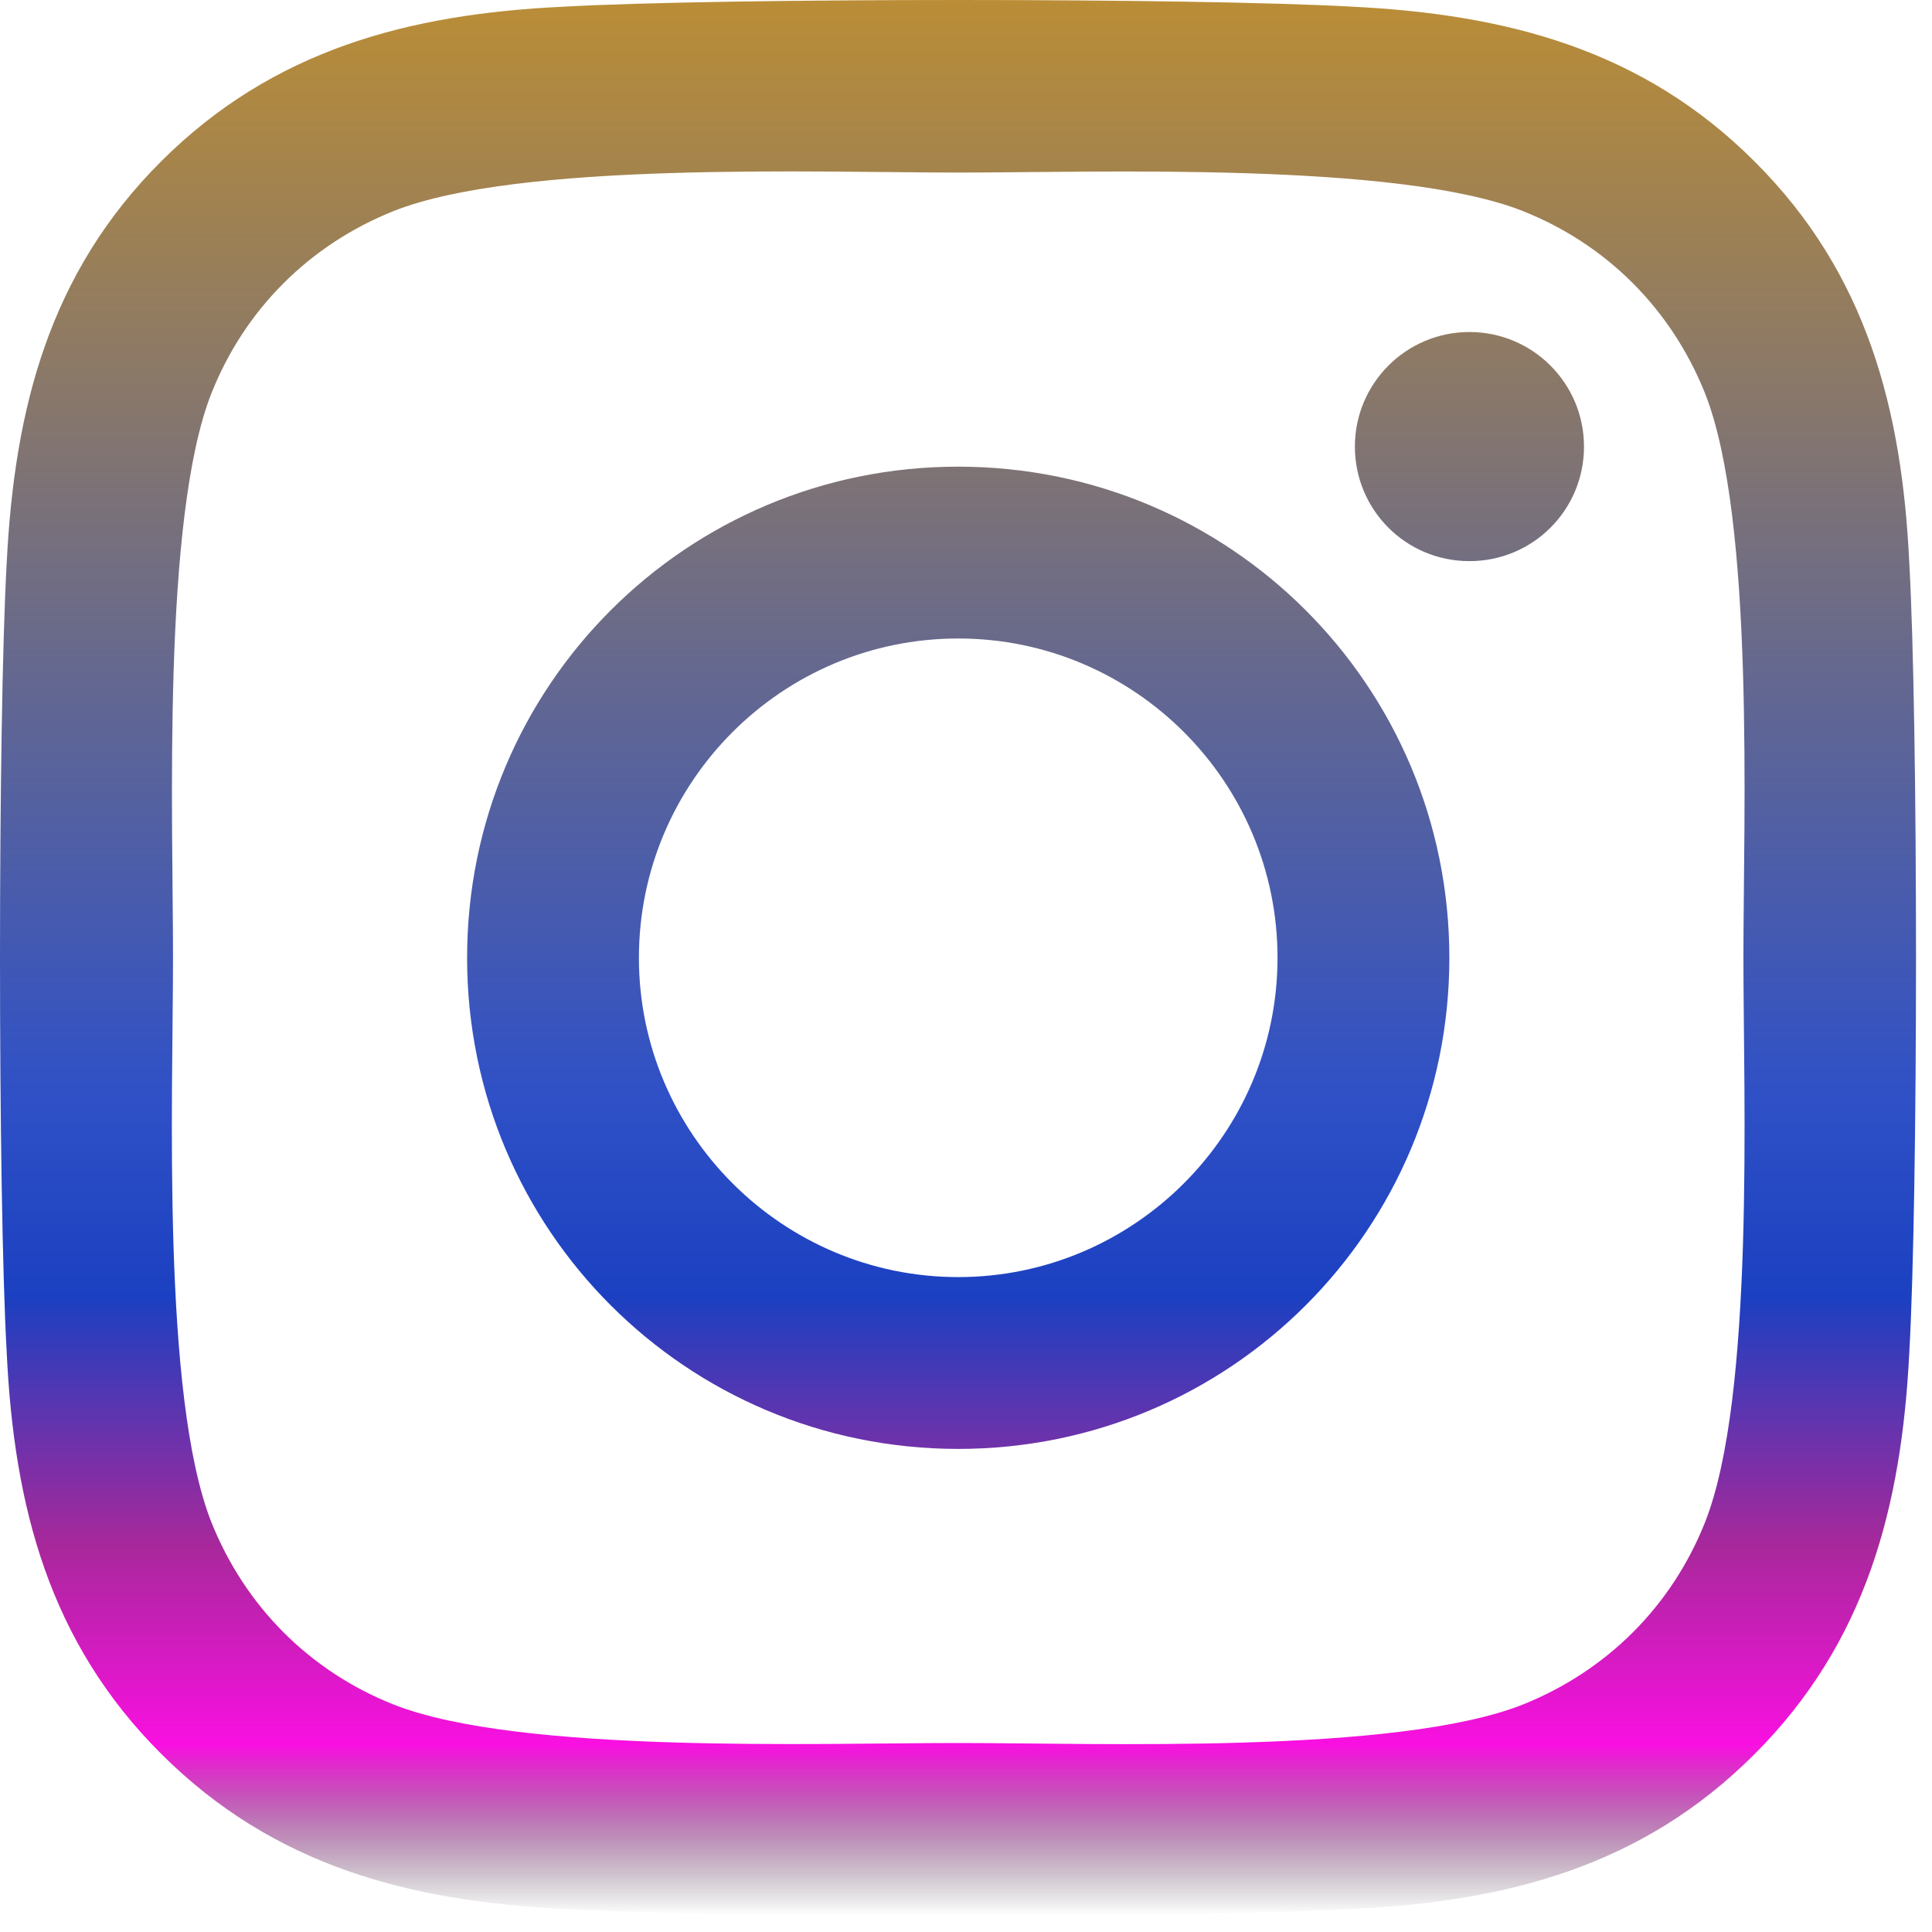
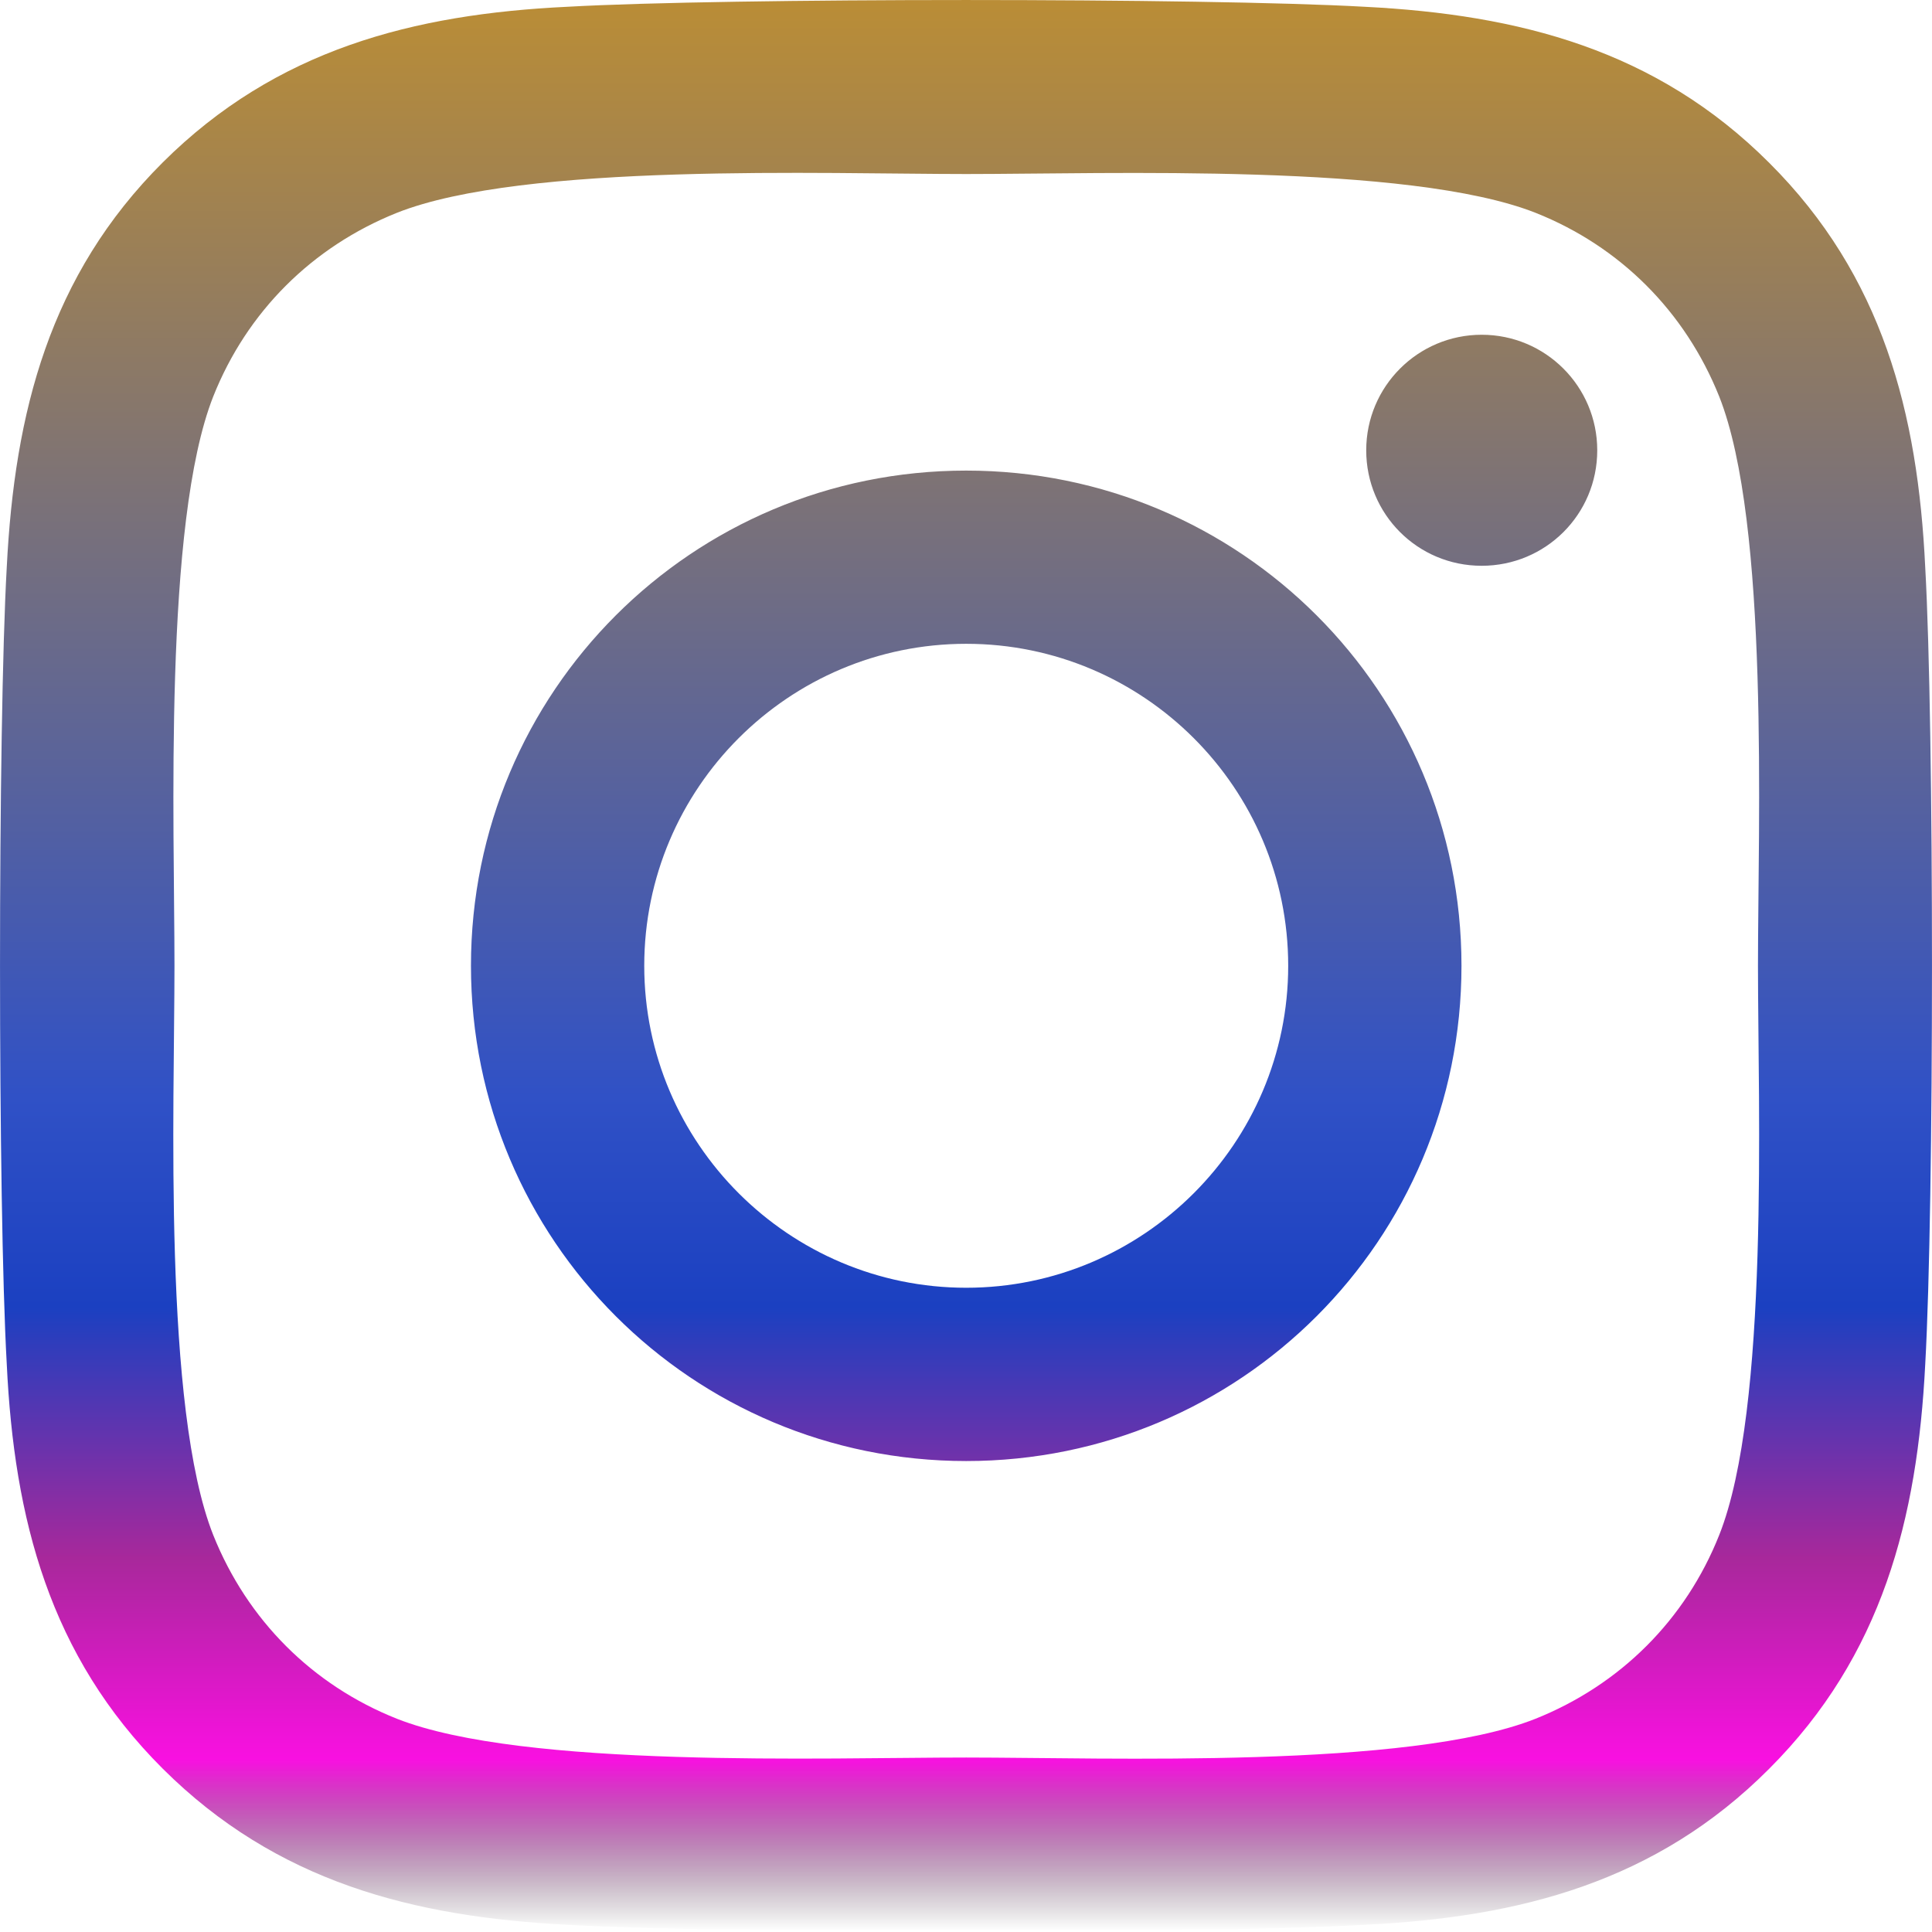
- <svg xmlns="http://www.w3.org/2000/svg" width="87" height="87" viewBox="0 0 87 87" fill="none">
-   <path d="M43.15 21.014C30.908 21.014 21.034 30.889 21.034 43.13C21.034 55.372 30.908 65.246 43.15 65.246C55.392 65.246 65.266 55.372 65.266 43.13C65.266 30.889 55.392 21.014 43.15 21.014ZM43.15 57.509C35.239 57.509 28.771 51.061 28.771 43.13C28.771 35.2 35.219 28.752 43.15 28.752C51.08 28.752 57.528 35.2 57.528 43.13C57.528 51.061 51.061 57.509 43.15 57.509V57.509ZM71.329 20.11C71.329 22.977 69.019 25.268 66.171 25.268C63.303 25.268 61.012 22.958 61.012 20.11C61.012 17.261 63.322 14.951 66.171 14.951C69.019 14.951 71.329 17.261 71.329 20.11ZM85.977 25.345C85.65 18.435 84.071 12.314 79.009 7.271C73.966 2.228 67.845 0.65 60.935 0.303C53.813 -0.101 32.467 -0.101 25.345 0.303C18.454 0.63 12.333 2.209 7.271 7.252C2.209 12.295 0.65 18.416 0.303 25.326C-0.101 32.448 -0.101 53.794 0.303 60.916C0.63 67.826 2.209 73.947 7.271 78.99C12.333 84.033 18.435 85.611 25.345 85.958C32.467 86.362 53.813 86.362 60.935 85.958C67.845 85.63 73.966 84.052 79.009 78.99C84.052 73.947 85.63 67.826 85.977 60.916C86.381 53.794 86.381 32.467 85.977 25.345V25.345ZM76.776 68.557C75.275 72.33 72.368 75.236 68.576 76.757C62.898 79.009 49.425 78.489 43.15 78.489C36.875 78.489 23.382 78.99 17.723 76.757C13.95 75.256 11.044 72.349 9.523 68.557C7.271 62.879 7.791 49.405 7.791 43.13C7.791 36.855 7.29 23.363 9.523 17.703C11.024 13.931 13.931 11.024 17.723 9.504C23.401 7.252 36.875 7.771 43.15 7.771C49.425 7.771 62.917 7.271 68.576 9.504C72.349 11.005 75.256 13.912 76.776 17.703C79.028 23.382 78.508 36.855 78.508 43.13C78.508 49.405 79.028 62.898 76.776 68.557Z" fill="url(#paint0_linear_1_9)" />
+ <svg xmlns="http://www.w3.org/2000/svg" width="26" height="26" viewBox="0 0 26 26" fill="none">
+   <path d="M13.003 6.333C9.314 6.333 6.338 9.308 6.338 12.997C6.338 16.686 9.314 19.662 13.003 19.662C16.692 19.662 19.668 16.686 19.668 12.997C19.668 9.308 16.692 6.333 13.003 6.333ZM13.003 17.33C10.619 17.33 8.67 15.387 8.67 12.997C8.67 10.607 10.613 8.664 13.003 8.664C15.393 8.664 17.336 10.607 17.336 12.997C17.336 15.387 15.387 17.33 13.003 17.33V17.33ZM21.495 6.06C21.495 6.924 20.799 7.614 19.94 7.614C19.076 7.614 18.386 6.918 18.386 6.06C18.386 5.201 19.082 4.505 19.94 4.505C20.799 4.505 21.495 5.201 21.495 6.06ZM25.909 7.638C25.81 5.555 25.334 3.711 23.809 2.191C22.289 0.671 20.445 0.196 18.362 0.091C16.216 -0.03 9.784 -0.03 7.638 0.091C5.561 0.19 3.717 0.666 2.191 2.185C0.666 3.705 0.196 5.549 0.091 7.632C-0.03 9.778 -0.03 16.21 0.091 18.357C0.19 20.439 0.666 22.283 2.191 23.803C3.717 25.323 5.555 25.798 7.638 25.903C9.784 26.025 16.216 26.025 18.362 25.903C20.445 25.804 22.289 25.329 23.809 23.803C25.329 22.283 25.804 20.439 25.909 18.357C26.03 16.21 26.03 9.784 25.909 7.638V7.638ZM23.136 20.659C22.684 21.796 21.808 22.672 20.665 23.13C18.954 23.809 14.894 23.652 13.003 23.652C11.112 23.652 7.046 23.803 5.341 23.13C4.204 22.678 3.328 21.802 2.87 20.659C2.191 18.948 2.348 14.888 2.348 12.997C2.348 11.106 2.197 7.04 2.87 5.335C3.322 4.198 4.198 3.322 5.341 2.864C7.052 2.185 11.112 2.342 13.003 2.342C14.894 2.342 18.96 2.191 20.665 2.864C21.802 3.316 22.678 4.192 23.136 5.335C23.815 7.046 23.658 11.106 23.658 12.997C23.658 14.888 23.815 18.954 23.136 20.659Z" fill="url(#paint0_linear_1_9)" />
  <defs>
-     <linearGradient id="paint0_linear_1_9" x1="43.14" y1="0" x2="43.14" y2="86.261" gradientUnits="userSpaceOnUse">
+     <linearGradient id="paint0_linear_1_9" x1="13" y1="0" x2="13" y2="25.994" gradientUnits="userSpaceOnUse">
      <stop stop-color="#BA8D36" />
      <stop offset="0.568" stop-color="#3051C6" />
      <stop offset="0.677" stop-color="#1B40C1" />
      <stop offset="0.807" stop-color="#A8289B" />
      <stop offset="0.911" stop-color="#F910E1" />
      <stop offset="1" stop-opacity="0" />
    </linearGradient>
  </defs>
</svg>
